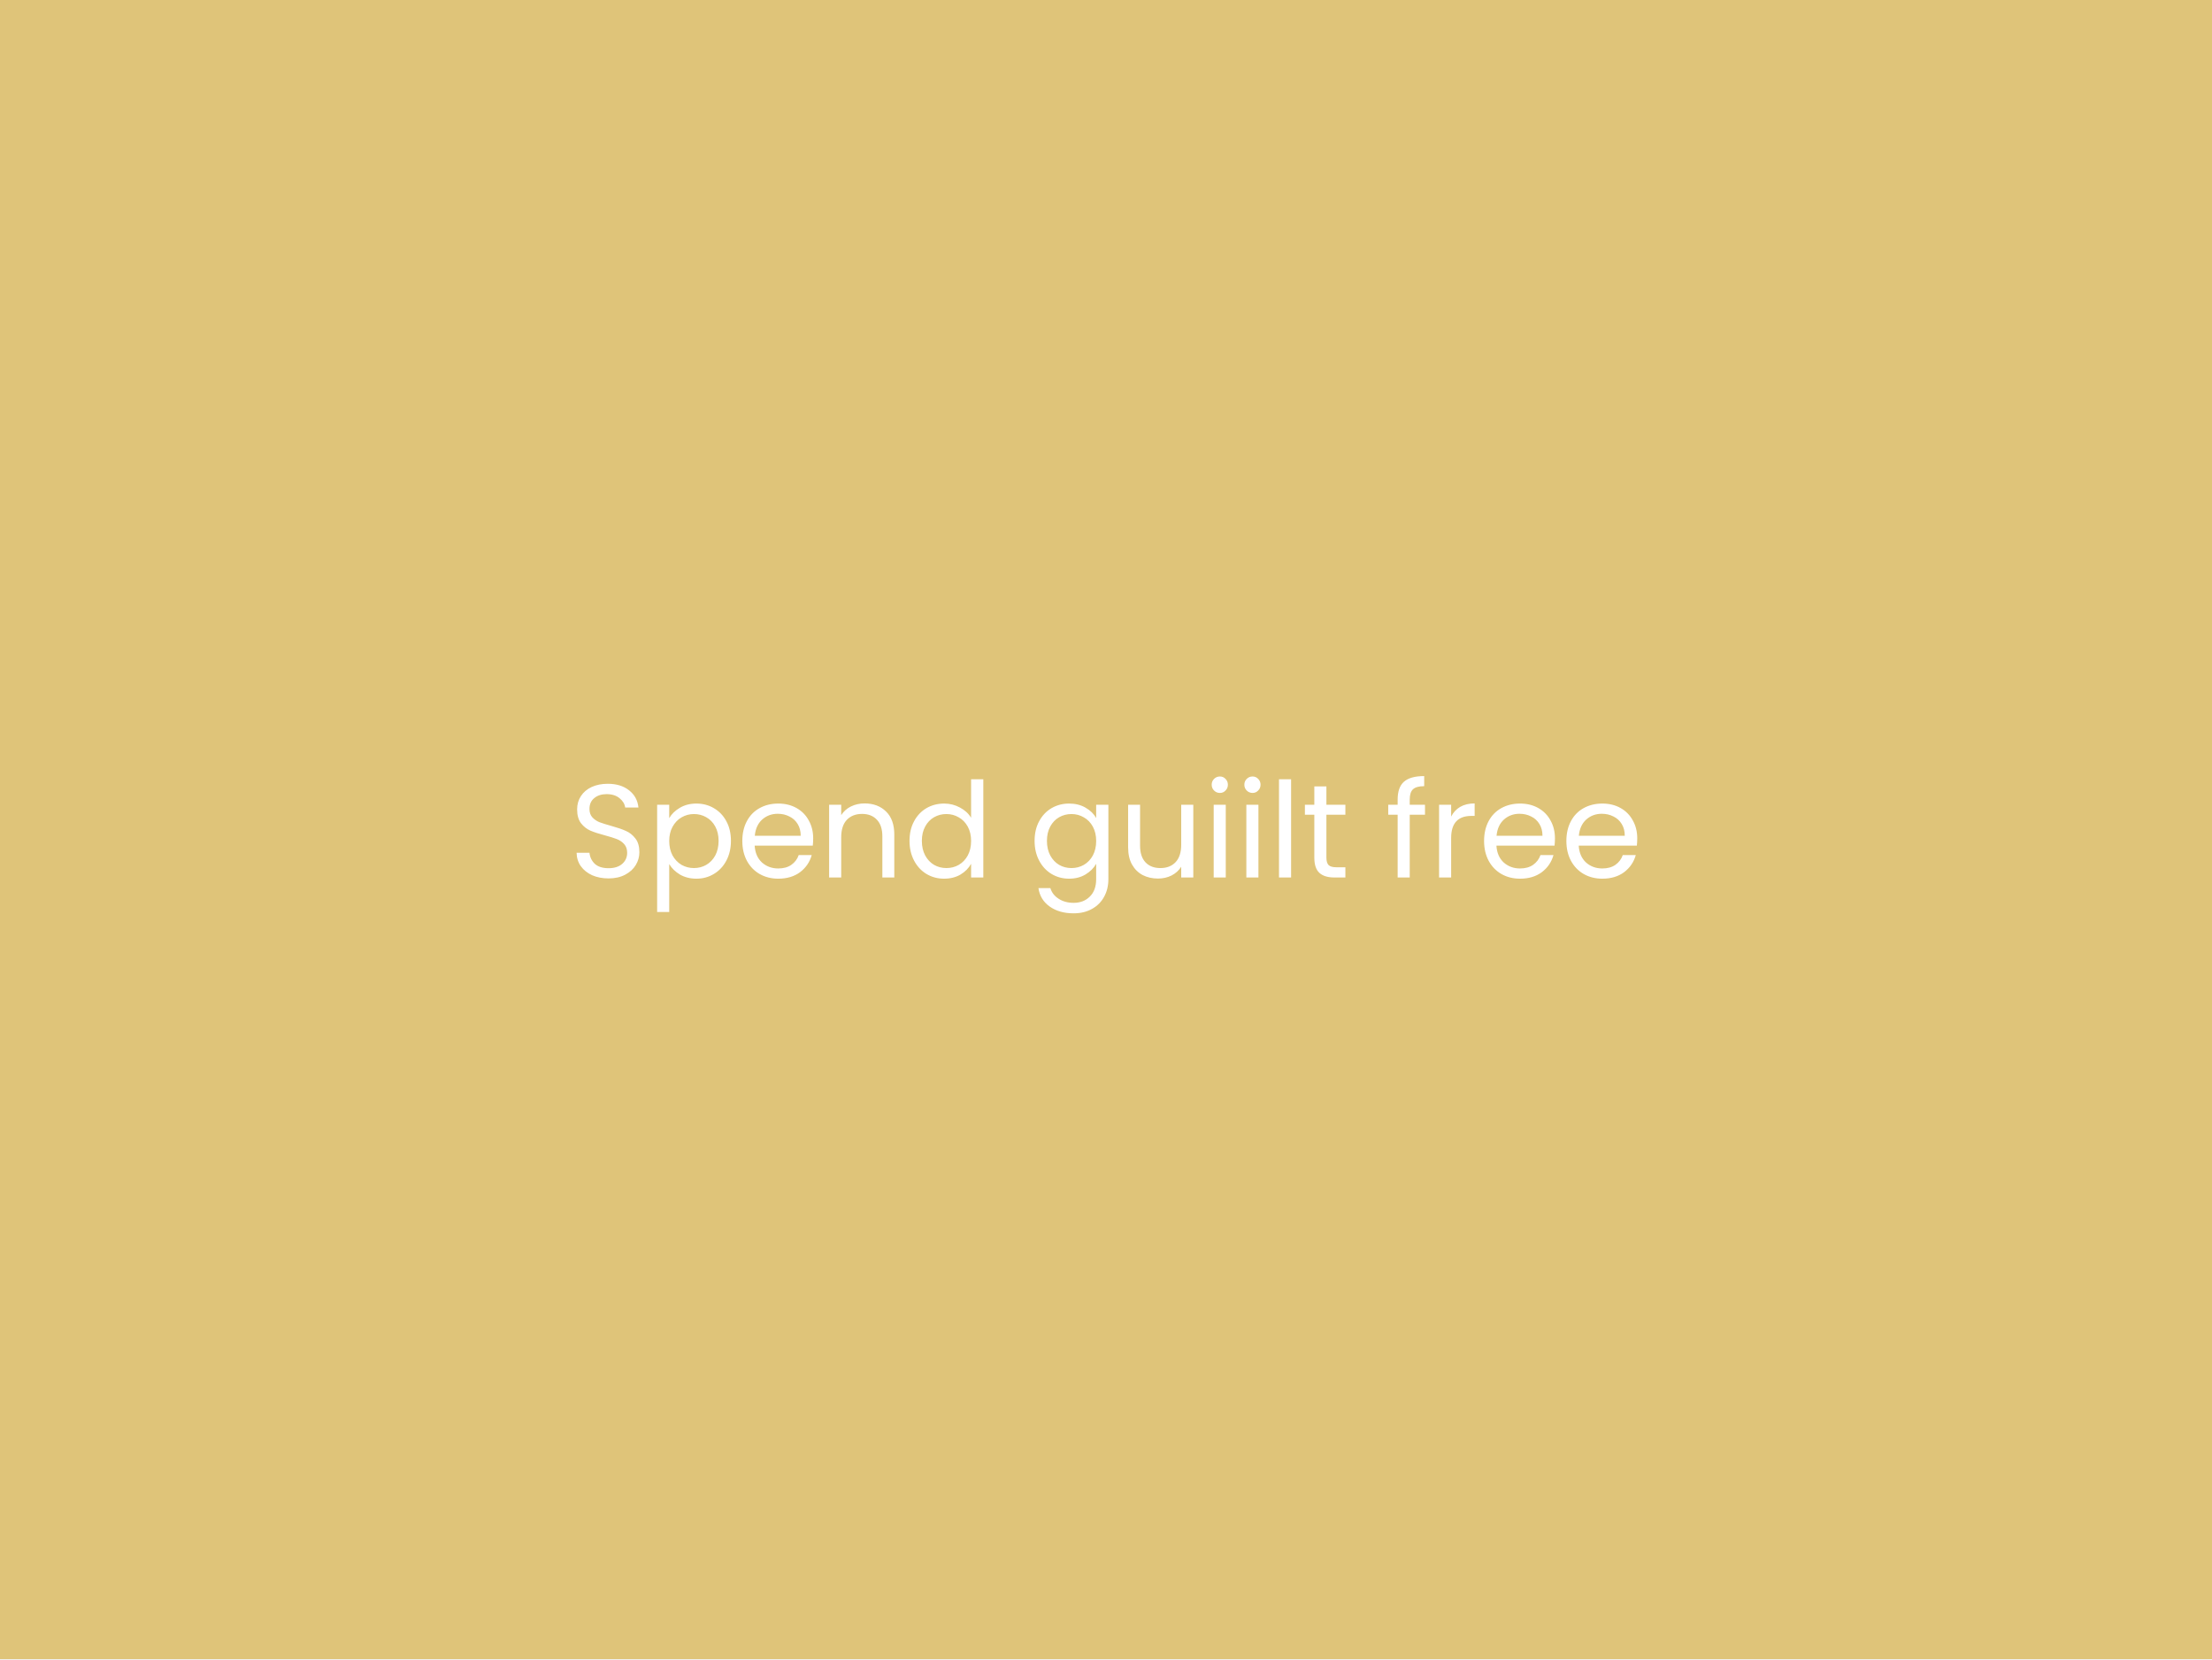
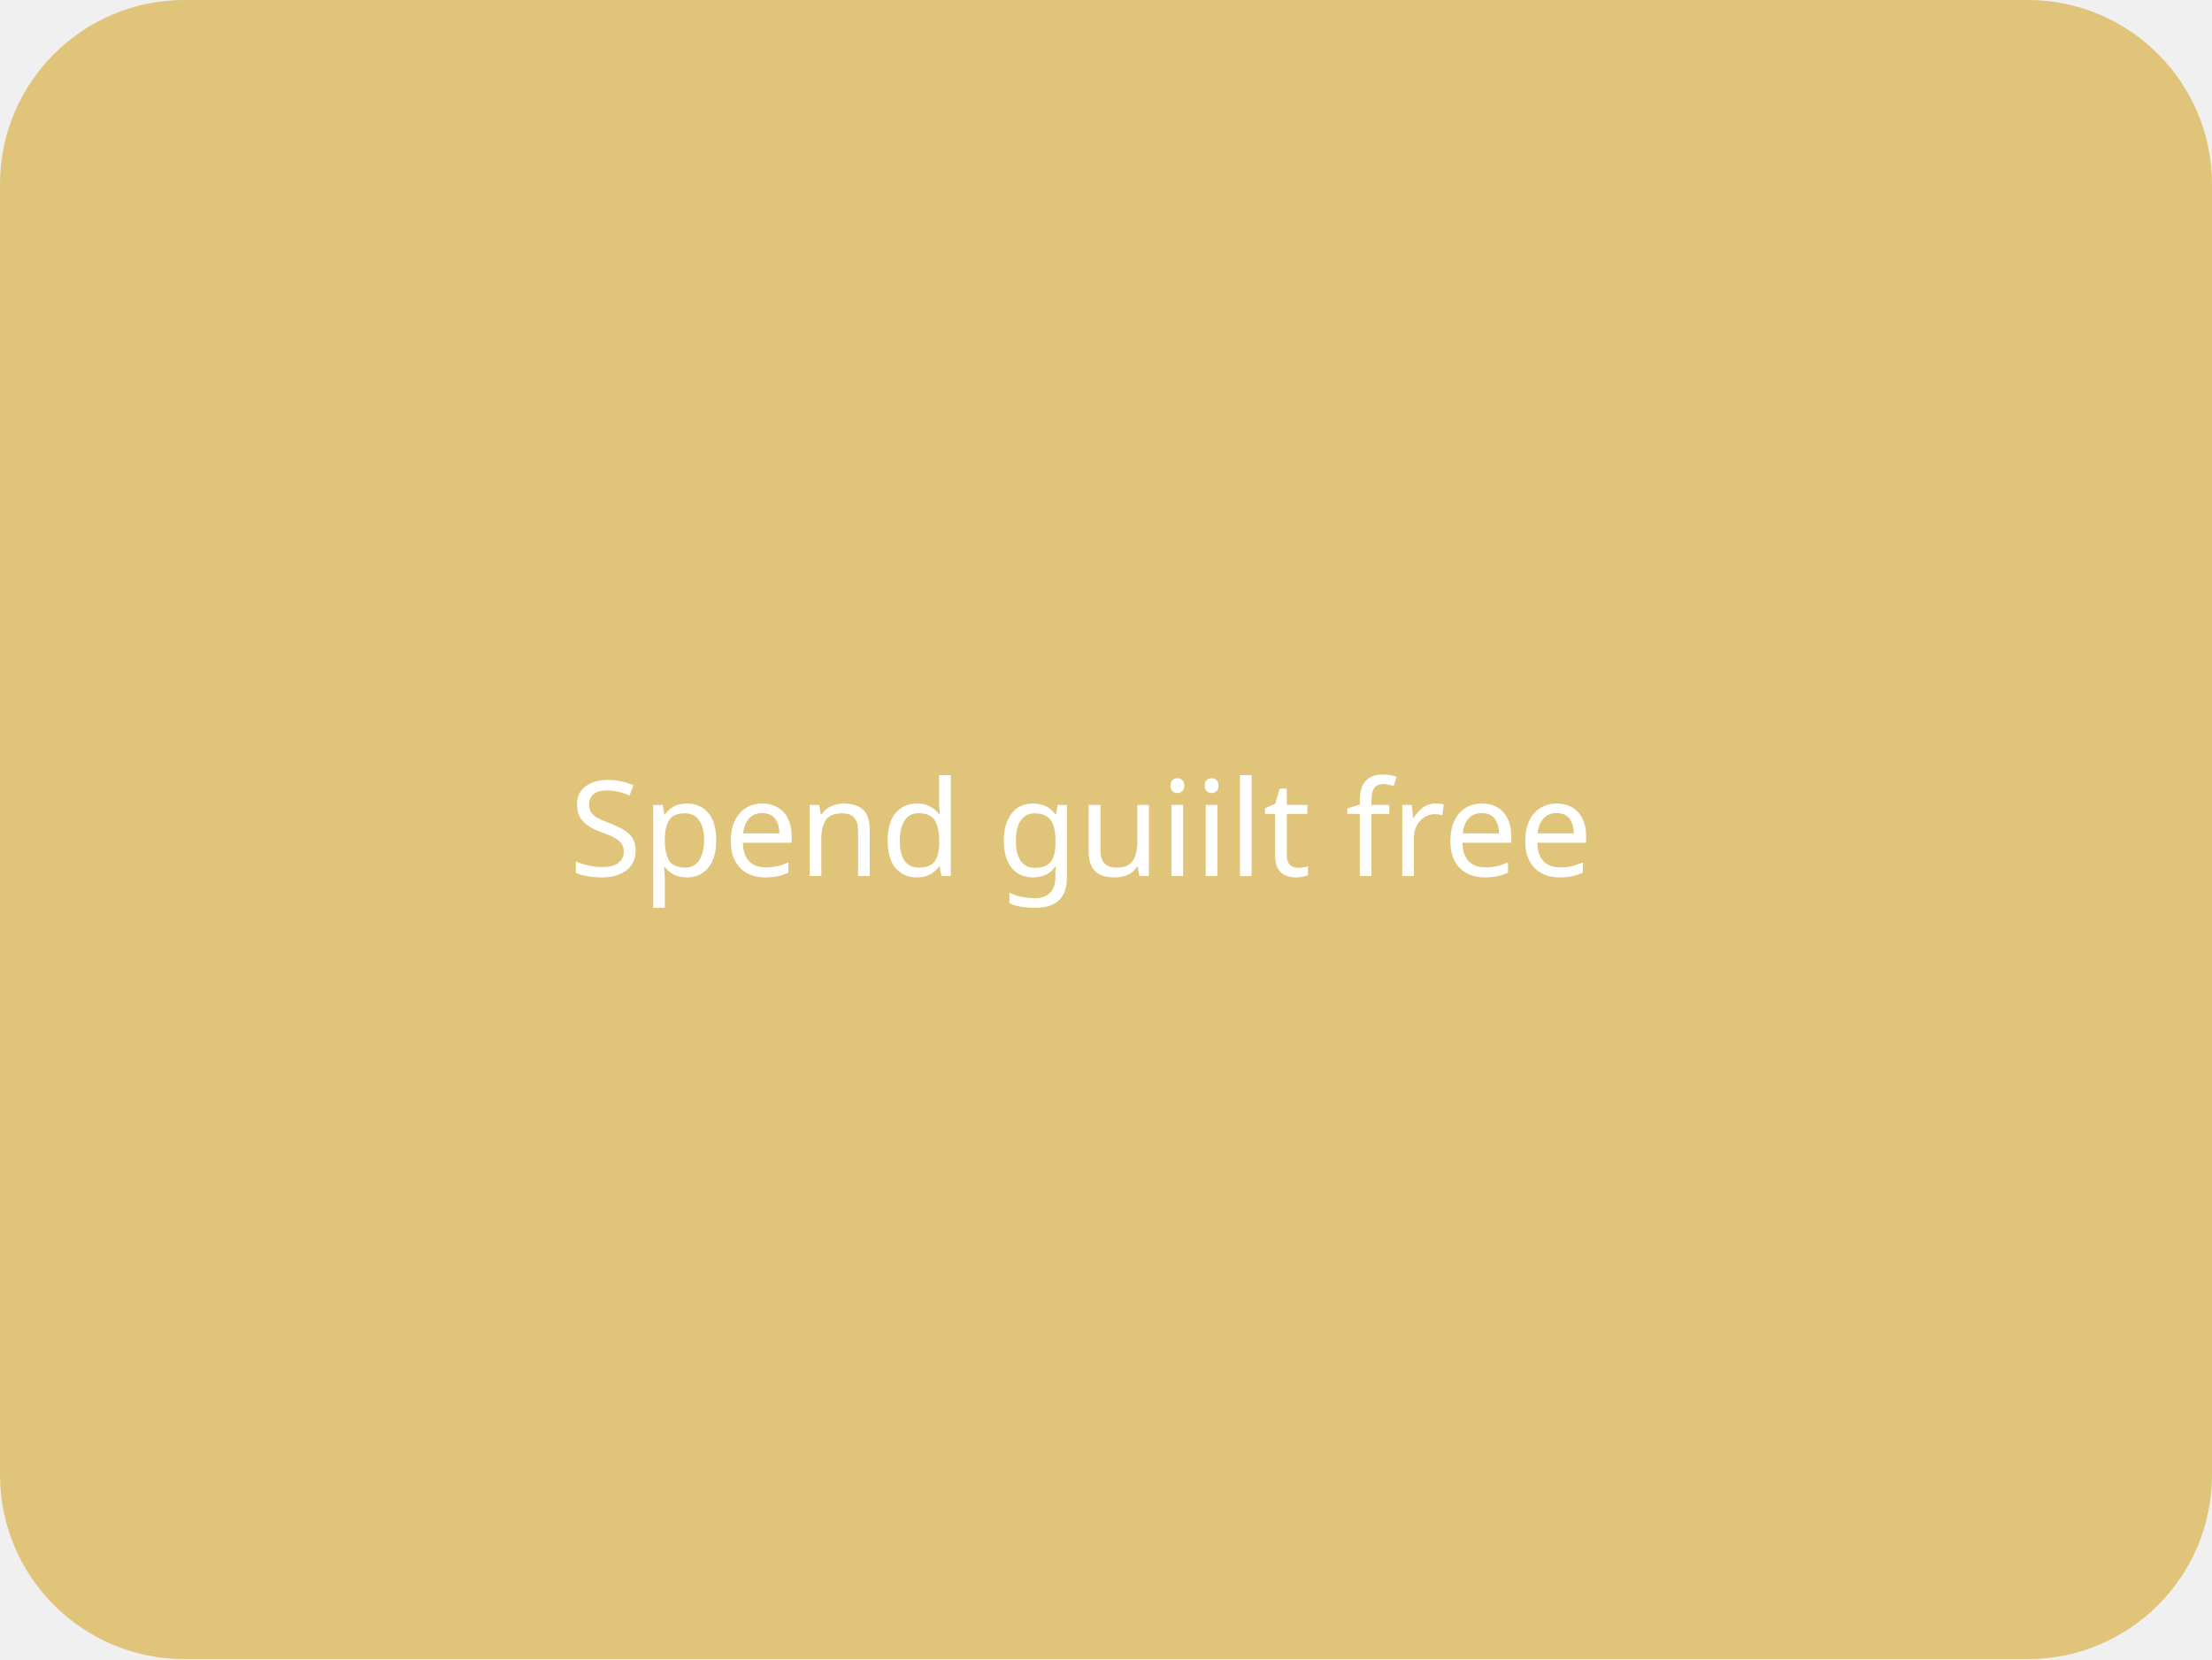
<svg xmlns="http://www.w3.org/2000/svg" width="300" height="225" viewBox="0 0 300 225" fill="none">
-   <g id="yellow-4">
-     <rect id="Rectangle 12" width="300" height="225" fill="#DFC479" />
-     <path id="Spend guiilt free" d="M82.538 119.126C81.71 119.126 80.966 118.982 80.306 118.694C79.658 118.394 79.148 117.986 78.776 117.47C78.404 116.942 78.212 116.336 78.2 115.652H79.946C80.006 116.24 80.246 116.738 80.666 117.146C81.098 117.542 81.722 117.74 82.538 117.74C83.318 117.74 83.93 117.548 84.374 117.164C84.83 116.768 85.058 116.264 85.058 115.652C85.058 115.172 84.926 114.782 84.662 114.482C84.398 114.182 84.068 113.954 83.672 113.798C83.276 113.642 82.742 113.474 82.07 113.294C81.242 113.078 80.576 112.862 80.072 112.646C79.58 112.43 79.154 112.094 78.794 111.638C78.446 111.17 78.272 110.546 78.272 109.766C78.272 109.082 78.446 108.476 78.794 107.948C79.142 107.42 79.628 107.012 80.252 106.724C80.888 106.436 81.614 106.292 82.43 106.292C83.606 106.292 84.566 106.586 85.31 107.174C86.066 107.762 86.492 108.542 86.588 109.514H84.788C84.728 109.034 84.476 108.614 84.032 108.254C83.588 107.882 83 107.696 82.268 107.696C81.584 107.696 81.026 107.876 80.594 108.236C80.162 108.584 79.946 109.076 79.946 109.712C79.946 110.168 80.072 110.54 80.324 110.828C80.588 111.116 80.906 111.338 81.278 111.494C81.662 111.638 82.196 111.806 82.88 111.998C83.708 112.226 84.374 112.454 84.878 112.682C85.382 112.898 85.814 113.24 86.174 113.708C86.534 114.164 86.714 114.788 86.714 115.58C86.714 116.192 86.552 116.768 86.228 117.308C85.904 117.848 85.424 118.286 84.788 118.622C84.152 118.958 83.402 119.126 82.538 119.126ZM90.762 110.954C91.086 110.39 91.566 109.922 92.202 109.55C92.85 109.166 93.6 108.974 94.452 108.974C95.328 108.974 96.12 109.184 96.828 109.604C97.548 110.024 98.112 110.618 98.52 111.386C98.928 112.142 99.132 113.024 99.132 114.032C99.132 115.028 98.928 115.916 98.52 116.696C98.112 117.476 97.548 118.082 96.828 118.514C96.12 118.946 95.328 119.162 94.452 119.162C93.612 119.162 92.868 118.976 92.22 118.604C91.584 118.22 91.098 117.746 90.762 117.182V123.68H89.124V109.136H90.762V110.954ZM97.458 114.032C97.458 113.288 97.308 112.64 97.008 112.088C96.708 111.536 96.3 111.116 95.784 110.828C95.28 110.54 94.722 110.396 94.11 110.396C93.51 110.396 92.952 110.546 92.436 110.846C91.932 111.134 91.524 111.56 91.212 112.124C90.912 112.676 90.762 113.318 90.762 114.05C90.762 114.794 90.912 115.448 91.212 116.012C91.524 116.564 91.932 116.99 92.436 117.29C92.952 117.578 93.51 117.722 94.11 117.722C94.722 117.722 95.28 117.578 95.784 117.29C96.3 116.99 96.708 116.564 97.008 116.012C97.308 115.448 97.458 114.788 97.458 114.032ZM110.288 113.69C110.288 114.002 110.27 114.332 110.234 114.68H102.35C102.41 115.652 102.74 116.414 103.34 116.966C103.952 117.506 104.69 117.776 105.554 117.776C106.262 117.776 106.85 117.614 107.318 117.29C107.798 116.954 108.134 116.51 108.326 115.958H110.09C109.826 116.906 109.298 117.68 108.506 118.28C107.714 118.868 106.73 119.162 105.554 119.162C104.618 119.162 103.778 118.952 103.034 118.532C102.302 118.112 101.726 117.518 101.306 116.75C100.886 115.97 100.676 115.07 100.676 114.05C100.676 113.03 100.88 112.136 101.288 111.368C101.696 110.6 102.266 110.012 102.998 109.604C103.742 109.184 104.594 108.974 105.554 108.974C106.49 108.974 107.318 109.178 108.038 109.586C108.758 109.994 109.31 110.558 109.694 111.278C110.09 111.986 110.288 112.79 110.288 113.69ZM108.596 113.348C108.596 112.724 108.458 112.19 108.182 111.746C107.906 111.29 107.528 110.948 107.048 110.72C106.58 110.48 106.058 110.36 105.482 110.36C104.654 110.36 103.946 110.624 103.358 111.152C102.782 111.68 102.452 112.412 102.368 113.348H108.596ZM117.256 108.956C118.456 108.956 119.428 109.322 120.172 110.054C120.916 110.774 121.288 111.818 121.288 113.186V119H119.668V113.42C119.668 112.436 119.422 111.686 118.93 111.17C118.438 110.642 117.766 110.378 116.914 110.378C116.05 110.378 115.36 110.648 114.844 111.188C114.34 111.728 114.088 112.514 114.088 113.546V119H112.45V109.136H114.088V110.54C114.412 110.036 114.85 109.646 115.402 109.37C115.966 109.094 116.584 108.956 117.256 108.956ZM123.352 114.032C123.352 113.024 123.556 112.142 123.964 111.386C124.372 110.618 124.93 110.024 125.638 109.604C126.358 109.184 127.162 108.974 128.05 108.974C128.818 108.974 129.532 109.154 130.192 109.514C130.852 109.862 131.356 110.324 131.704 110.9V105.68H133.36V119H131.704V117.146C131.38 117.734 130.9 118.22 130.264 118.604C129.628 118.976 128.884 119.162 128.032 119.162C127.156 119.162 126.358 118.946 125.638 118.514C124.93 118.082 124.372 117.476 123.964 116.696C123.556 115.916 123.352 115.028 123.352 114.032ZM131.704 114.05C131.704 113.306 131.554 112.658 131.254 112.106C130.954 111.554 130.546 111.134 130.03 110.846C129.526 110.546 128.968 110.396 128.356 110.396C127.744 110.396 127.186 110.54 126.682 110.828C126.178 111.116 125.776 111.536 125.476 112.088C125.176 112.64 125.026 113.288 125.026 114.032C125.026 114.788 125.176 115.448 125.476 116.012C125.776 116.564 126.178 116.99 126.682 117.29C127.186 117.578 127.744 117.722 128.356 117.722C128.968 117.722 129.526 117.578 130.03 117.29C130.546 116.99 130.954 116.564 131.254 116.012C131.554 115.448 131.704 114.794 131.704 114.05ZM144.995 108.974C145.847 108.974 146.591 109.16 147.227 109.532C147.875 109.904 148.355 110.372 148.667 110.936V109.136H150.323V119.216C150.323 120.116 150.131 120.914 149.747 121.61C149.363 122.318 148.811 122.87 148.091 123.266C147.383 123.662 146.555 123.86 145.607 123.86C144.311 123.86 143.231 123.554 142.367 122.942C141.503 122.33 140.993 121.496 140.837 120.44H142.457C142.637 121.04 143.009 121.52 143.573 121.88C144.137 122.252 144.815 122.438 145.607 122.438C146.507 122.438 147.239 122.156 147.803 121.592C148.379 121.028 148.667 120.236 148.667 119.216V117.146C148.343 117.722 147.863 118.202 147.227 118.586C146.591 118.97 145.847 119.162 144.995 119.162C144.119 119.162 143.321 118.946 142.601 118.514C141.893 118.082 141.335 117.476 140.927 116.696C140.519 115.916 140.315 115.028 140.315 114.032C140.315 113.024 140.519 112.142 140.927 111.386C141.335 110.618 141.893 110.024 142.601 109.604C143.321 109.184 144.119 108.974 144.995 108.974ZM148.667 114.05C148.667 113.306 148.517 112.658 148.217 112.106C147.917 111.554 147.509 111.134 146.993 110.846C146.489 110.546 145.931 110.396 145.319 110.396C144.707 110.396 144.149 110.54 143.645 110.828C143.141 111.116 142.739 111.536 142.439 112.088C142.139 112.64 141.989 113.288 141.989 114.032C141.989 114.788 142.139 115.448 142.439 116.012C142.739 116.564 143.141 116.99 143.645 117.29C144.149 117.578 144.707 117.722 145.319 117.722C145.931 117.722 146.489 117.578 146.993 117.29C147.509 116.99 147.917 116.564 148.217 116.012C148.517 115.448 148.667 114.794 148.667 114.05ZM161.839 109.136V119H160.201V117.542C159.889 118.046 159.451 118.442 158.887 118.73C158.335 119.006 157.723 119.144 157.051 119.144C156.283 119.144 155.593 118.988 154.981 118.676C154.369 118.352 153.883 117.872 153.523 117.236C153.175 116.6 153.001 115.826 153.001 114.914V109.136H154.621V114.698C154.621 115.67 154.867 116.42 155.359 116.948C155.851 117.464 156.523 117.722 157.375 117.722C158.251 117.722 158.941 117.452 159.445 116.912C159.949 116.372 160.201 115.586 160.201 114.554V109.136H161.839ZM165.451 107.534C165.139 107.534 164.875 107.426 164.659 107.21C164.443 106.994 164.335 106.73 164.335 106.418C164.335 106.106 164.443 105.842 164.659 105.626C164.875 105.41 165.139 105.302 165.451 105.302C165.751 105.302 166.003 105.41 166.207 105.626C166.423 105.842 166.531 106.106 166.531 106.418C166.531 106.73 166.423 106.994 166.207 107.21C166.003 107.426 165.751 107.534 165.451 107.534ZM166.243 109.136V119H164.605V109.136H166.243ZM169.88 107.534C169.568 107.534 169.304 107.426 169.088 107.21C168.872 106.994 168.764 106.73 168.764 106.418C168.764 106.106 168.872 105.842 169.088 105.626C169.304 105.41 169.568 105.302 169.88 105.302C170.18 105.302 170.432 105.41 170.636 105.626C170.852 105.842 170.96 106.106 170.96 106.418C170.96 106.73 170.852 106.994 170.636 107.21C170.432 107.426 170.18 107.534 169.88 107.534ZM170.672 109.136V119H169.034V109.136H170.672ZM175.102 105.68V119H173.464V105.68H175.102ZM179.892 110.486V116.3C179.892 116.78 179.994 117.122 180.198 117.326C180.402 117.518 180.756 117.614 181.26 117.614H182.466V119H180.99C180.078 119 179.394 118.79 178.938 118.37C178.482 117.95 178.254 117.26 178.254 116.3V110.486H176.976V109.136H178.254V106.652H179.892V109.136H182.466V110.486H179.892ZM193.263 110.486H191.193V119H189.555V110.486H188.277V109.136H189.555V108.434C189.555 107.33 189.837 106.526 190.401 106.022C190.977 105.506 191.895 105.248 193.155 105.248V106.616C192.435 106.616 191.925 106.76 191.625 107.048C191.337 107.324 191.193 107.786 191.193 108.434V109.136H193.263V110.486ZM196.811 110.738C197.099 110.174 197.507 109.736 198.035 109.424C198.575 109.112 199.229 108.956 199.997 108.956V110.648H199.565C197.729 110.648 196.811 111.644 196.811 113.636V119H195.173V109.136H196.811V110.738ZM210.888 113.69C210.888 114.002 210.87 114.332 210.834 114.68H202.95C203.01 115.652 203.34 116.414 203.94 116.966C204.552 117.506 205.29 117.776 206.154 117.776C206.862 117.776 207.45 117.614 207.918 117.29C208.398 116.954 208.734 116.51 208.926 115.958H210.69C210.426 116.906 209.898 117.68 209.106 118.28C208.314 118.868 207.33 119.162 206.154 119.162C205.218 119.162 204.378 118.952 203.634 118.532C202.902 118.112 202.326 117.518 201.906 116.75C201.486 115.97 201.276 115.07 201.276 114.05C201.276 113.03 201.48 112.136 201.888 111.368C202.296 110.6 202.866 110.012 203.598 109.604C204.342 109.184 205.194 108.974 206.154 108.974C207.09 108.974 207.918 109.178 208.638 109.586C209.358 109.994 209.91 110.558 210.294 111.278C210.69 111.986 210.888 112.79 210.888 113.69ZM209.196 113.348C209.196 112.724 209.058 112.19 208.782 111.746C208.506 111.29 208.128 110.948 207.648 110.72C207.18 110.48 206.658 110.36 206.082 110.36C205.254 110.36 204.546 110.624 203.958 111.152C203.382 111.68 203.052 112.412 202.968 113.348H209.196ZM222.05 113.69C222.05 114.002 222.032 114.332 221.996 114.68H214.112C214.172 115.652 214.502 116.414 215.102 116.966C215.714 117.506 216.452 117.776 217.316 117.776C218.024 117.776 218.612 117.614 219.08 117.29C219.56 116.954 219.896 116.51 220.088 115.958H221.852C221.588 116.906 221.06 117.68 220.268 118.28C219.476 118.868 218.492 119.162 217.316 119.162C216.38 119.162 215.54 118.952 214.796 118.532C214.064 118.112 213.488 117.518 213.068 116.75C212.648 115.97 212.438 115.07 212.438 114.05C212.438 113.03 212.642 112.136 213.05 111.368C213.458 110.6 214.028 110.012 214.76 109.604C215.504 109.184 216.356 108.974 217.316 108.974C218.252 108.974 219.08 109.178 219.8 109.586C220.52 109.994 221.072 110.558 221.456 111.278C221.852 111.986 222.05 112.79 222.05 113.69ZM220.358 113.348C220.358 112.724 220.22 112.19 219.944 111.746C219.668 111.29 219.29 110.948 218.81 110.72C218.342 110.48 217.82 110.36 217.244 110.36C216.416 110.36 215.708 110.624 215.12 111.152C214.544 111.68 214.214 112.412 214.13 113.348H220.358Z" fill="white" />
-   </g>
+   <rect width="300" height="225" rx="25" fill="#DFC479" />
+   <text fill="white" xml:space="preserve" style="white-space: pre" font-family="Poppins" font-size="18" letter-spacing="0em">
+     <tspan x="77.174" y="118.8">Spend guiilt free</tspan>
+   </text>
</svg>
